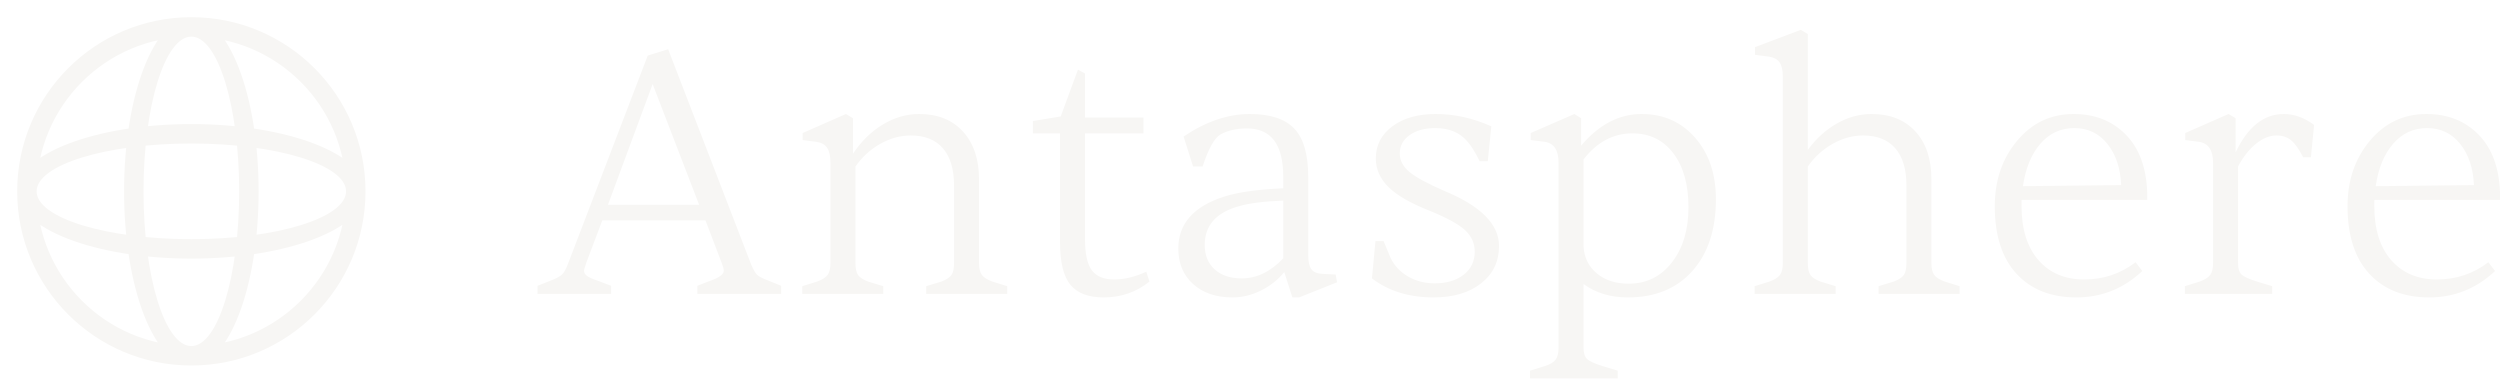
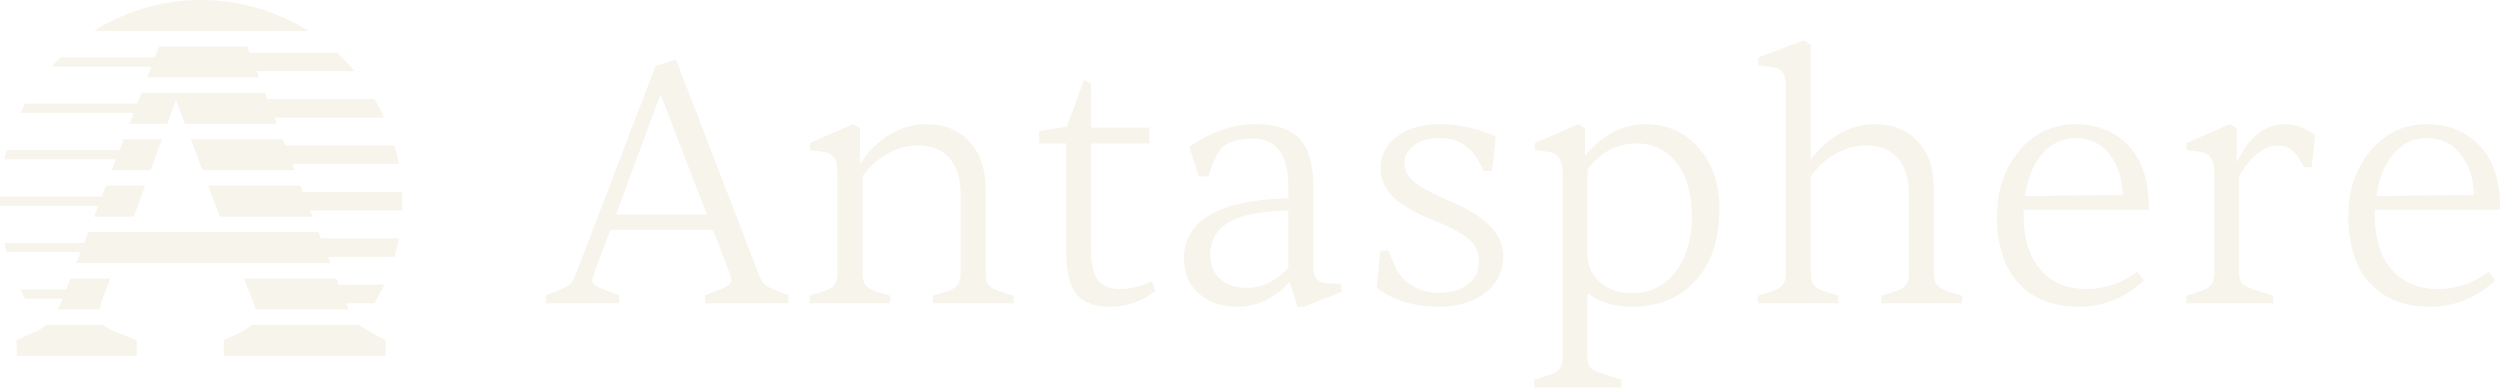
- <svg xmlns="http://www.w3.org/2000/svg" viewBox="0 0 653.27 100.0" role="img" aria-label="Antasphere">
-   <g fill="#F7F6F4">
-     <path transform="scale(0.1953125)" d="M 256,23 A 233,233 0 0 1 256,489 A 233,233 0 0 1 256,23 Z M 256,49 A 207,207 0 0 0 256,463 A 207,207 0 0 0 256,49 Z M 23,256 A 233,90 0 0 1 489,256 A 233,90 0 0 1 23,256 Z M 49,256 A 207,64 0 0 0 463,256 A 207,64 0 0 0 49,256 Z M 256,23 A 90,233 0 0 1 256,489 A 90,233 0 0 1 256,23 Z M 256,49 A 64,207 0 0 0 256,463 A 64,207 0 0 0 256,49 Z" />
-     <path transform="translate(0 76.8)" d="M159.69 0.00H140.46V-2.12L143.96 -3.50Q146.07 -4.32 146.85 -5.06Q147.64 -5.80 148.37 -7.73L169.26 -62.28L174.59 -63.94L196.30 -7.64Q197.13 -5.70 197.82 -5.01Q198.51 -4.32 200.72 -3.50L204.12 -2.12V0.00H182.23V-2.12L185.26 -3.31Q189.13 -4.60 189.13 -6.07Q189.13 -6.72 188.58 -8.10L184.34 -19.23H157.39L153.25 -8.28Q152.60 -6.35 152.60 -6.07Q152.60 -5.34 153.34 -4.74Q154.08 -4.14 156.56 -3.31L159.69 -2.12ZM170.54 -54.83 158.86 -23.28H182.69ZM230.80 0.00H209.64V-2.02L213.51 -3.22Q215.53 -3.96 216.27 -4.97Q217.00 -5.98 217.00 -8.00V-34.32Q217.00 -36.89 216.13 -38.18Q215.26 -39.47 213.32 -39.74L209.74 -40.20V-42.04L221.05 -47.01L222.89 -45.91V-36.62Q226.11 -41.49 230.67 -44.25Q235.22 -47.01 240.19 -47.01Q247.46 -47.01 251.64 -42.41Q255.83 -37.81 255.83 -29.90V-8.00Q255.83 -5.98 256.56 -4.97Q257.30 -3.96 259.32 -3.22L263.19 -2.02V0.00H242.03V-2.02L245.98 -3.22Q247.92 -3.96 248.61 -4.92Q249.30 -5.89 249.30 -8.00V-28.34Q249.30 -34.68 246.40 -38.04Q243.50 -41.40 237.98 -41.40Q233.93 -41.40 230.07 -39.24Q226.20 -37.08 223.54 -33.30V-8.00Q223.54 -5.89 224.23 -4.92Q224.92 -3.96 226.85 -3.22L230.80 -2.02ZM288.40 0.92Q282.42 0.92 279.70 -2.39Q276.99 -5.70 276.99 -13.52V-41.95H269.90V-45.17L277.17 -46.37L281.68 -58.60L283.52 -57.59V-46.09H298.79V-41.95H283.52V-14.35Q283.52 -8.56 285.31 -6.16Q287.11 -3.77 291.16 -3.77Q295.11 -3.77 299.53 -5.80L300.36 -3.22Q295.20 0.92 288.40 0.92ZM322.07 0.92Q315.63 0.92 311.76 -2.58Q307.90 -6.07 307.90 -11.87Q307.90 -21.53 319.77 -25.39Q325.10 -27.14 335.32 -27.60V-30.64Q335.32 -43.24 325.84 -43.24Q321.79 -43.24 318.94 -41.68Q316.55 -40.30 314.25 -33.30H311.76L309.28 -41.12Q318.02 -47.01 326.58 -47.01Q334.58 -47.01 338.21 -43.19Q341.85 -39.38 341.85 -30.54V-10.12Q341.85 -7.54 342.68 -6.44Q343.50 -5.34 345.53 -5.24L349.02 -5.06L349.39 -3.04L339.46 0.92H337.71L335.59 -5.70Q333.11 -2.67 329.47 -0.87Q325.84 0.92 322.07 0.92ZM324.46 -4.05Q330.35 -4.05 335.32 -9.29V-24.38Q327.77 -24.10 323.72 -22.91Q314.80 -20.42 314.80 -12.79Q314.80 -8.74 317.42 -6.39Q320.04 -4.05 324.46 -4.05ZM374.60 0.92Q365.03 0.92 358.50 -4.05L359.42 -13.80H361.54L363.38 -9.38Q364.85 -6.35 367.93 -4.55Q371.01 -2.76 374.88 -2.76Q379.57 -2.76 382.47 -5.01Q385.36 -7.27 385.36 -11.04Q385.36 -14.35 382.79 -16.70Q380.21 -19.04 373.40 -21.80Q366.14 -24.66 362.82 -27.92Q359.51 -31.19 359.51 -35.42Q359.51 -40.57 363.84 -43.79Q368.16 -47.01 375.15 -47.01Q382.51 -47.01 389.69 -43.79L388.77 -34.68H386.65Q384.81 -38.36 383.43 -39.84Q380.49 -43.33 375.06 -43.33Q370.92 -43.33 368.34 -41.49Q365.77 -39.65 365.77 -36.71Q365.77 -33.95 368.34 -31.83Q370.92 -29.72 377.54 -26.86Q391.71 -20.98 391.71 -12.51Q391.71 -6.44 387.02 -2.76Q382.33 0.92 374.60 0.92ZM422.72 22.08H399.81V20.06L403.67 18.86Q405.70 18.22 406.48 17.20Q407.26 16.19 407.26 14.08V-34.32Q407.26 -39.19 403.67 -39.74L399.99 -40.20V-42.04L411.40 -47.01L413.15 -45.91V-38.73Q420.14 -47.01 428.97 -47.01Q437.53 -47.01 442.96 -40.80Q448.38 -34.59 448.38 -24.75Q448.38 -12.88 442.22 -5.98Q436.06 0.92 425.38 0.92Q418.58 0.92 413.79 -2.58V14.08Q413.79 16.10 414.67 16.97Q415.54 17.85 418.76 18.86L422.72 20.06ZM425.57 -2.67Q432.56 -2.67 436.88 -8.23Q441.21 -13.80 441.21 -22.63Q441.21 -31.56 437.25 -36.75Q433.30 -41.95 426.58 -41.95Q419.04 -41.95 413.79 -35.14V-12.33Q414.07 -8.00 417.29 -5.34Q420.51 -2.67 425.57 -2.67ZM479.66 0.00H458.50V-2.02L462.37 -3.22Q464.39 -3.96 465.13 -4.97Q465.86 -5.98 465.86 -8.00V-56.86Q465.86 -59.34 464.99 -60.54Q464.12 -61.73 462.18 -62.01L458.60 -62.47V-64.49L470.56 -69.00L472.40 -67.90V-37.63Q475.62 -42.04 479.99 -44.53Q484.36 -47.01 489.05 -47.01Q496.32 -47.01 500.50 -42.46Q504.69 -37.90 504.69 -29.99V-8.00Q504.69 -5.98 505.42 -4.97Q506.16 -3.96 508.18 -3.22L512.05 -2.02V0.00H490.89V-2.02L494.84 -3.22Q496.78 -3.96 497.47 -4.92Q498.16 -5.89 498.16 -8.00V-28.43Q498.16 -34.68 495.26 -38.04Q492.36 -41.40 486.84 -41.40Q482.79 -41.40 478.93 -39.24Q475.06 -37.08 472.40 -33.30V-8.00Q472.40 -5.89 473.09 -4.92Q473.78 -3.96 475.71 -3.22L479.66 -2.02ZM542.59 0.92Q532.66 0.92 526.95 -5.24Q521.25 -11.41 521.25 -22.91Q521.25 -33.03 527.09 -40.02Q532.93 -47.01 541.86 -47.01Q550.14 -47.01 555.43 -41.68Q560.72 -36.34 561.08 -26.59V-24.56H528.24V-23.00Q528.24 -13.89 532.66 -8.83Q537.07 -3.77 544.62 -3.77Q552.16 -3.77 558.05 -8.28L559.80 -5.98Q552.44 0.92 542.59 0.92ZM528.61 -28.15 554.28 -28.43Q554.00 -35.05 550.69 -39.19Q547.38 -43.33 542.04 -43.33Q536.70 -43.33 533.16 -39.24Q529.62 -35.14 528.61 -28.15ZM593.74 0.00H570.93V-2.02L574.79 -3.22Q576.82 -3.96 577.55 -4.97Q578.29 -5.98 578.29 -8.00V-34.32Q578.29 -39.19 574.61 -39.74L571.02 -40.20V-42.04L582.34 -47.01L584.18 -45.91V-36.98Q588.96 -47.01 596.78 -47.01Q600.83 -47.01 604.69 -44.16L603.86 -35.70H601.84Q600.18 -38.92 598.67 -40.16Q597.15 -41.40 594.85 -41.40Q592.18 -41.40 589.51 -39.24Q586.84 -37.08 584.82 -33.30V-8.00Q584.82 -5.98 585.69 -5.11Q586.57 -4.23 589.79 -3.22L593.74 -2.02ZM634.78 0.92Q624.84 0.92 619.14 -5.24Q613.43 -11.41 613.43 -22.91Q613.43 -33.03 619.27 -40.02Q625.12 -47.01 634.04 -47.01Q642.32 -47.01 647.61 -41.68Q652.90 -36.34 653.27 -26.59V-24.56H620.42V-23.00Q620.42 -13.89 624.84 -8.83Q629.26 -3.77 636.80 -3.77Q644.34 -3.77 650.23 -8.28L651.98 -5.98Q644.62 0.92 634.78 0.92ZM620.79 -28.15 646.46 -28.43Q646.18 -35.05 642.87 -39.19Q639.56 -43.33 634.22 -43.33Q628.89 -43.33 625.35 -39.24Q621.80 -35.14 620.79 -28.15Z" />
+ <svg xmlns="http://www.w3.org/2000/svg" viewBox="0 0 1312.08 203.38" width="1312.08" height="203.38" role="img" aria-labelledby="antasphere-title">
+   <g fill="#F7F4EC" transform="translate(5.578125 5.578125)">
+     <path transform="translate(-16 -16) scale(0.453125)" d="M382.20,266.76 L488.75,266.76 L488.84,264.57 L488.93,261.72 L488.98,258.86 L489.00,256.00 L488.98,253.14 L488.93,250.28 L488.84,247.43 L488.75,245.24 L373.94,245.24 L371.19,238.08 L264.26,238.08 L277.73,273.92 L384.95,273.92Z M28.08,304.39 L28.66,307.05 L29.30,309.84 L29.98,312.61 L30.63,315.14 L116.25,315.14 L111.46,327.69 L405.60,327.69 L402.85,320.52 L479.89,320.52 L480.56,318.15 L481.31,315.38 L482.02,312.61 L482.70,309.84 L483.34,307.05 L483.95,304.26 L484.52,301.46 L484.99,299.02 L394.59,299.02 L391.83,291.84 L125.14,291.84 L120.35,304.39Z M483.95,207.74 L483.34,204.95 L482.70,202.16 L482.02,199.39 L481.31,196.62 L480.56,193.85 L479.89,191.48 L353.29,191.48 L350.53,184.31 L244.05,184.31 L257.52,220.16 L364.30,220.16 L361.55,212.98 L484.99,212.98 L484.52,210.54Z M443.11,402.39 L440.84,400.79 L439.12,399.38 L314.36,399.38 L313.75,399.98 L312.11,401.35 L310.26,402.70 L308.20,404.07 L305.92,405.46 L303.42,406.87 L300.69,408.33 L282.24,416.98 L282.24,435.23 L469.64,435.23 L469.64,416.98 L451.19,407.18 L448.24,405.52 L445.56,403.95Z M457.31,373.32 L458.73,370.85 L460.13,368.35 L461.49,365.84 L462.82,363.31 L464.12,360.76 L465.39,358.20 L466.63,355.62 L467.83,353.03 L467.95,352.78 L415.24,352.78 L412.49,345.62 L305.60,345.62 L313.95,366.81 L314.67,368.63 L315.36,370.38 L316.01,372.08 L316.61,373.70 L317.16,375.28 L317.68,376.80 L318.13,378.27 L318.54,379.70 L318.89,381.09 L318.97,381.46 L426.84,381.46 L425.20,377.89 L423.67,374.29 L456.73,374.29Z M423.00,372.72 L422.63,371.80 L423.01,372.73Z M420.63,366.81 L420.40,366.21 L420.76,367.14Z M52.19,143.08 L51.87,143.65 L50.51,146.16 L49.18,148.69 L47.88,151.24 L46.61,153.80 L46.59,153.84 L177.80,153.84 L173.01,166.38 L216.87,166.38 L226.88,138.64 L237.31,166.38 L343.65,166.38 L340.90,159.22 L467.95,159.22 L467.83,158.97 L466.63,156.38 L465.39,153.80 L464.12,151.24 L462.82,148.69 L461.49,146.16 L460.13,143.65 L458.73,141.15 L457.31,138.68 L456.73,137.71 L332.63,137.71 L329.88,130.54 L186.69,130.54 L181.91,143.08Z M85.29,97.42 L83.36,99.53 L82.87,100.07 L198.32,100.07 L193.53,112.62 L323.00,112.62 L320.24,105.44 L433.82,105.44 L432.43,103.81 L430.55,101.66 L428.64,99.53 L426.71,97.42 L424.75,95.34 L422.77,93.28 L420.75,91.25 L418.72,89.23 L416.66,87.25 L414.58,85.29 L413.11,83.94 L311.99,83.94 L309.23,76.77 L207.21,76.77 L202.42,89.32 L93.20,89.32 L91.25,91.25 L89.23,93.28 L87.25,95.34Z M370.85,53.27 L368.35,51.87 L365.84,50.51 L363.31,49.18 L360.76,47.88 L358.20,46.61 L355.62,45.37 L353.03,44.17 L350.42,42.99 L347.80,41.85 L345.16,40.74 L342.52,39.66 L339.86,38.61 L337.18,37.60 L334.49,36.62 L331.80,35.68 L329.09,34.76 L326.37,33.88 L323.64,33.03 L320.90,32.22 L318.15,31.44 L315.38,30.69 L312.61,29.98 L309.84,29.30 L307.05,28.66 L304.26,28.05 L301.46,27.48 L298.65,26.94 L295.83,26.43 L293.01,25.96 L290.19,25.52 L287.36,25.12 L284.52,24.75 L281.68,24.42 L278.84,24.12 L275.99,23.86 L273.14,23.63 L270.29,23.44 L267.43,23.28 L264.57,23.16 L261.72,23.07 L258.86,23.02 L256.00,23.00 L253.14,23.02 L250.28,23.07 L247.43,23.16 L244.57,23.28 L241.71,23.44 L238.86,23.63 L236.01,23.86 L233.16,24.12 L230.32,24.42 L227.48,24.75 L224.64,25.12 L221.81,25.52 L218.99,25.96 L216.17,26.43 L213.35,26.94 L210.54,27.48 L207.74,28.05 L204.95,28.66 L202.16,29.30 L199.39,29.98 L196.62,30.69 L193.85,31.44 L191.10,32.22 L188.36,33.03 L185.63,33.88 L182.91,34.76 L180.20,35.68 L177.51,36.62 L174.82,37.60 L172.14,38.61 L169.48,39.66 L166.84,40.74 L164.20,41.85 L161.58,42.99 L158.97,44.17 L156.38,45.37 L153.80,46.61 L151.24,47.88 L148.69,49.18 L146.16,50.51 L143.65,51.87 L141.15,53.27 L138.68,54.69 L136.21,56.15 L133.77,57.63 L131.83,58.84 L380.17,58.84 L378.23,57.63 L375.79,56.15 L373.32,54.69Z M28.08,207.61 L157.28,207.61 L152.50,220.16 L197.49,220.16 L210.41,184.31 L166.17,184.31 L161.39,196.86 L30.63,196.86 L29.98,199.39 L29.30,202.16 L28.66,204.95Z M23.02,258.86 L23.07,261.38 L136.76,261.38 L131.98,273.92 L178.10,273.92 L191.03,238.08 L145.66,238.08 L140.87,250.62 L23.07,250.62 L23.02,253.14 L23.00,256.00Z M151.90,405.24 L149.44,404.00 L147.20,402.74 L145.19,401.45 L143.41,400.12 L142.59,399.38 L76.42,399.38 L76.34,399.45 L74.00,401.43 L71.60,403.17 L69.13,404.70 L66.58,406.02 L42.36,416.98 L42.36,435.23 L181.33,435.23 L181.33,416.98 L160.57,408.91 L157.46,407.68 L154.57,406.46Z M49.18,363.31 L50.51,365.84 L51.87,368.35 L52.19,368.92 L95.54,368.92 L93.90,372.68 L91.74,377.28 L89.59,381.46 L138.31,381.46 L138.36,381.21 L138.73,379.53 L139.16,377.77 L139.65,375.94 L140.21,374.04 L140.82,372.07 L141.49,370.01 L142.22,367.88 L143.00,365.66 L143.84,363.35 L150.94,345.62 L104.62,345.62 L99.83,358.16 L46.59,358.16 L46.61,358.20 L47.88,360.76Z M98.54,361.55 L98.29,362.20 L98.18,362.48Z M96.29,367.14 L96.08,367.66 L95.90,368.07Z" />
+     <path d="M319.4 153.6H280.9V149.4L287.9 146.6Q292.1 145.0 293.7 143.5Q295.3 142.0 296.7 138.1L338.5 29.0L349.2 25.7L392.6 138.3Q394.3 142.2 395.6 143.6Q397.0 145.0 401.4 146.6L408.2 149.4V153.6H364.5V149.4L370.5 147.0Q378.3 144.4 378.3 141.5Q378.3 140.2 377.2 137.4L368.7 115.1H314.8L306.5 137.0Q305.2 140.9 305.2 141.5Q305.2 142.9 306.7 144.1Q308.2 145.3 313.1 147.0L319.4 149.4ZM341.1 43.9 317.7 107.0H365.4Z M461.6 153.6H419.3V149.6L427.0 147.2Q431.1 145.7 432.5 143.7Q434.0 141.6 434.0 137.6V85.0Q434.0 79.8 432.3 77.2Q430.5 74.7 426.6 74.1L419.5 73.2V69.5L442.1 59.6L445.8 61.8V80.4Q452.2 70.6 461.3 65.1Q470.4 59.6 480.4 59.6Q494.9 59.6 503.3 68.8Q511.7 78.0 511.7 93.8V137.6Q511.7 141.6 513.1 143.7Q514.6 145.7 518.6 147.2L526.4 149.6V153.6H484.1V149.6L492.0 147.2Q495.8 145.7 497.2 143.8Q498.6 141.8 498.6 137.6V96.9Q498.6 84.2 492.8 77.5Q487.0 70.8 476.0 70.8Q467.9 70.8 460.1 75.1Q452.4 79.4 447.1 87.0V137.6Q447.1 141.8 448.5 143.8Q449.8 145.7 453.7 147.2L461.6 149.6Z M576.8 155.4Q564.8 155.4 559.4 148.8Q554.0 142.2 554.0 126.6V69.7H539.8V63.3L554.3 60.9L563.4 36.4L567.0 38.4V61.4H597.6V69.7H567.0V124.9Q567.0 136.5 570.6 141.3Q574.2 146.1 582.3 146.1Q590.2 146.1 599.1 142.0L600.7 147.2Q590.4 155.4 576.8 155.4Z M644.1 155.4Q631.3 155.4 623.5 148.4Q615.8 141.5 615.8 129.9Q615.8 110.5 639.5 102.8Q650.2 99.3 670.6 98.4V92.3Q670.6 67.1 651.7 67.1Q643.6 67.1 637.9 70.2Q633.1 73.0 628.5 87.0H623.5L618.6 71.4Q636.0 59.6 653.2 59.6Q669.2 59.6 676.4 67.2Q683.7 74.8 683.7 92.5V133.4Q683.7 138.5 685.4 140.7Q687.0 142.9 691.1 143.1L698.0 143.5L698.8 147.5L678.9 155.4H675.4L671.2 142.2Q666.2 148.3 658.9 151.9Q651.7 155.4 644.1 155.4ZM648.9 145.5Q660.7 145.5 670.6 135.0V104.8Q655.5 105.4 647.4 107.8Q629.6 112.8 629.6 128.0Q629.6 136.1 634.8 140.8Q640.1 145.5 648.9 145.5Z M749.2 155.4Q730.1 155.4 717.0 145.5L718.8 126.0H723.1L726.8 134.8Q729.7 140.9 735.9 144.5Q742.0 148.1 749.8 148.1Q759.1 148.1 764.9 143.6Q770.7 139.1 770.7 131.5Q770.7 124.9 765.6 120.2Q760.4 115.5 746.8 110.0Q732.3 104.3 725.6 97.8Q719.0 91.2 719.0 82.8Q719.0 72.5 727.7 66.0Q736.3 59.6 750.3 59.6Q765.0 59.6 779.4 66.0L777.5 84.2H773.3Q769.6 76.9 766.9 73.9Q761.0 66.9 750.1 66.9Q741.8 66.9 736.7 70.6Q731.5 74.3 731.5 80.2Q731.5 85.7 736.7 89.9Q741.8 94.2 755.1 99.9Q783.4 111.6 783.4 128.6Q783.4 140.7 774.0 148.1Q764.7 155.4 749.2 155.4Z M845.4 197.8H799.6V193.7L807.3 191.3Q811.4 190.0 813.0 188.0Q814.5 186.0 814.5 181.8V85.0Q814.5 75.2 807.3 74.1L800.0 73.2V69.5L822.8 59.6L826.3 61.8V76.1Q840.3 59.6 857.9 59.6Q875.1 59.6 885.9 72.0Q896.8 84.4 896.8 104.1Q896.8 127.8 884.4 141.6Q872.1 155.4 850.8 155.4Q837.2 155.4 827.6 148.4V181.8Q827.6 185.8 829.3 187.5Q831.1 189.3 837.5 191.3L845.4 193.7ZM851.1 148.3Q865.1 148.3 873.8 137.1Q882.4 126.0 882.4 108.3Q882.4 90.5 874.5 80.1Q866.6 69.7 853.2 69.7Q838.1 69.7 827.6 83.3V128.9Q828.1 137.6 834.6 142.9Q841.0 148.3 851.1 148.3Z M959.3 153.6H917.0V149.6L924.7 147.2Q928.8 145.7 930.3 143.7Q931.7 141.6 931.7 137.6V39.9Q931.7 34.9 930.0 32.5Q928.2 30.1 924.4 29.6L917.2 28.7V24.6L941.1 15.6L944.8 17.8V78.3Q951.2 69.5 960.0 64.5Q968.7 59.6 978.1 59.6Q992.6 59.6 1001.0 68.7Q1009.4 77.8 1009.4 93.6V137.6Q1009.4 141.6 1010.8 143.7Q1012.3 145.7 1016.4 147.2L1024.1 149.6V153.6H981.8V149.6L989.7 147.2Q993.6 145.7 994.9 143.8Q996.3 141.8 996.3 137.6V96.7Q996.3 84.2 990.5 77.5Q984.7 70.8 973.7 70.8Q965.6 70.8 957.9 75.1Q950.1 79.4 944.8 87.0V137.6Q944.8 141.8 946.2 143.8Q947.6 145.7 951.4 147.2L959.3 149.6Z M1085.2 155.4Q1065.3 155.4 1053.9 143.1Q1042.5 130.8 1042.5 107.8Q1042.5 87.5 1054.2 73.6Q1065.9 59.6 1083.7 59.6Q1100.3 59.6 1110.9 70.2Q1121.4 80.9 1122.2 100.4V104.5H1056.5V107.6Q1056.5 125.8 1065.3 135.9Q1074.1 146.1 1089.2 146.1Q1104.3 146.1 1116.1 137.0L1119.6 141.6Q1104.9 155.4 1085.2 155.4ZM1057.2 97.3 1108.6 96.7Q1108.0 83.5 1101.4 75.2Q1094.8 66.9 1084.1 66.9Q1073.4 66.9 1066.3 75.1Q1059.2 83.3 1057.2 97.3Z M1187.5 153.6H1141.9V149.6L1149.6 147.2Q1153.6 145.7 1155.1 143.7Q1156.6 141.6 1156.6 137.6V85.0Q1156.6 75.2 1149.2 74.1L1142.0 73.2V69.5L1164.7 59.6L1168.4 61.8V79.6Q1177.9 59.6 1193.6 59.6Q1201.7 59.6 1209.4 65.3L1207.7 82.2H1203.7Q1200.4 75.8 1197.3 73.3Q1194.3 70.8 1189.7 70.8Q1184.4 70.8 1179.0 75.1Q1173.7 79.4 1169.6 87.0V137.6Q1169.6 141.6 1171.4 143.4Q1173.1 145.1 1179.6 147.2L1187.5 149.6Z M1269.6 155.4Q1249.7 155.4 1238.3 143.1Q1226.9 130.8 1226.9 107.8Q1226.9 87.5 1238.5 73.6Q1250.2 59.6 1268.1 59.6Q1284.6 59.6 1295.2 70.2Q1305.8 80.9 1306.5 100.4V104.5H1240.8V107.6Q1240.8 125.8 1249.7 135.9Q1258.5 146.1 1273.6 146.1Q1288.7 146.1 1300.5 137.0L1304.0 141.6Q1289.2 155.4 1269.6 155.4ZM1241.6 97.3 1292.9 96.7Q1292.4 83.5 1285.7 75.2Q1279.1 66.9 1268.4 66.9Q1257.8 66.9 1250.7 75.1Q1243.6 83.3 1241.6 97.3Z" />
  </g>
</svg>
